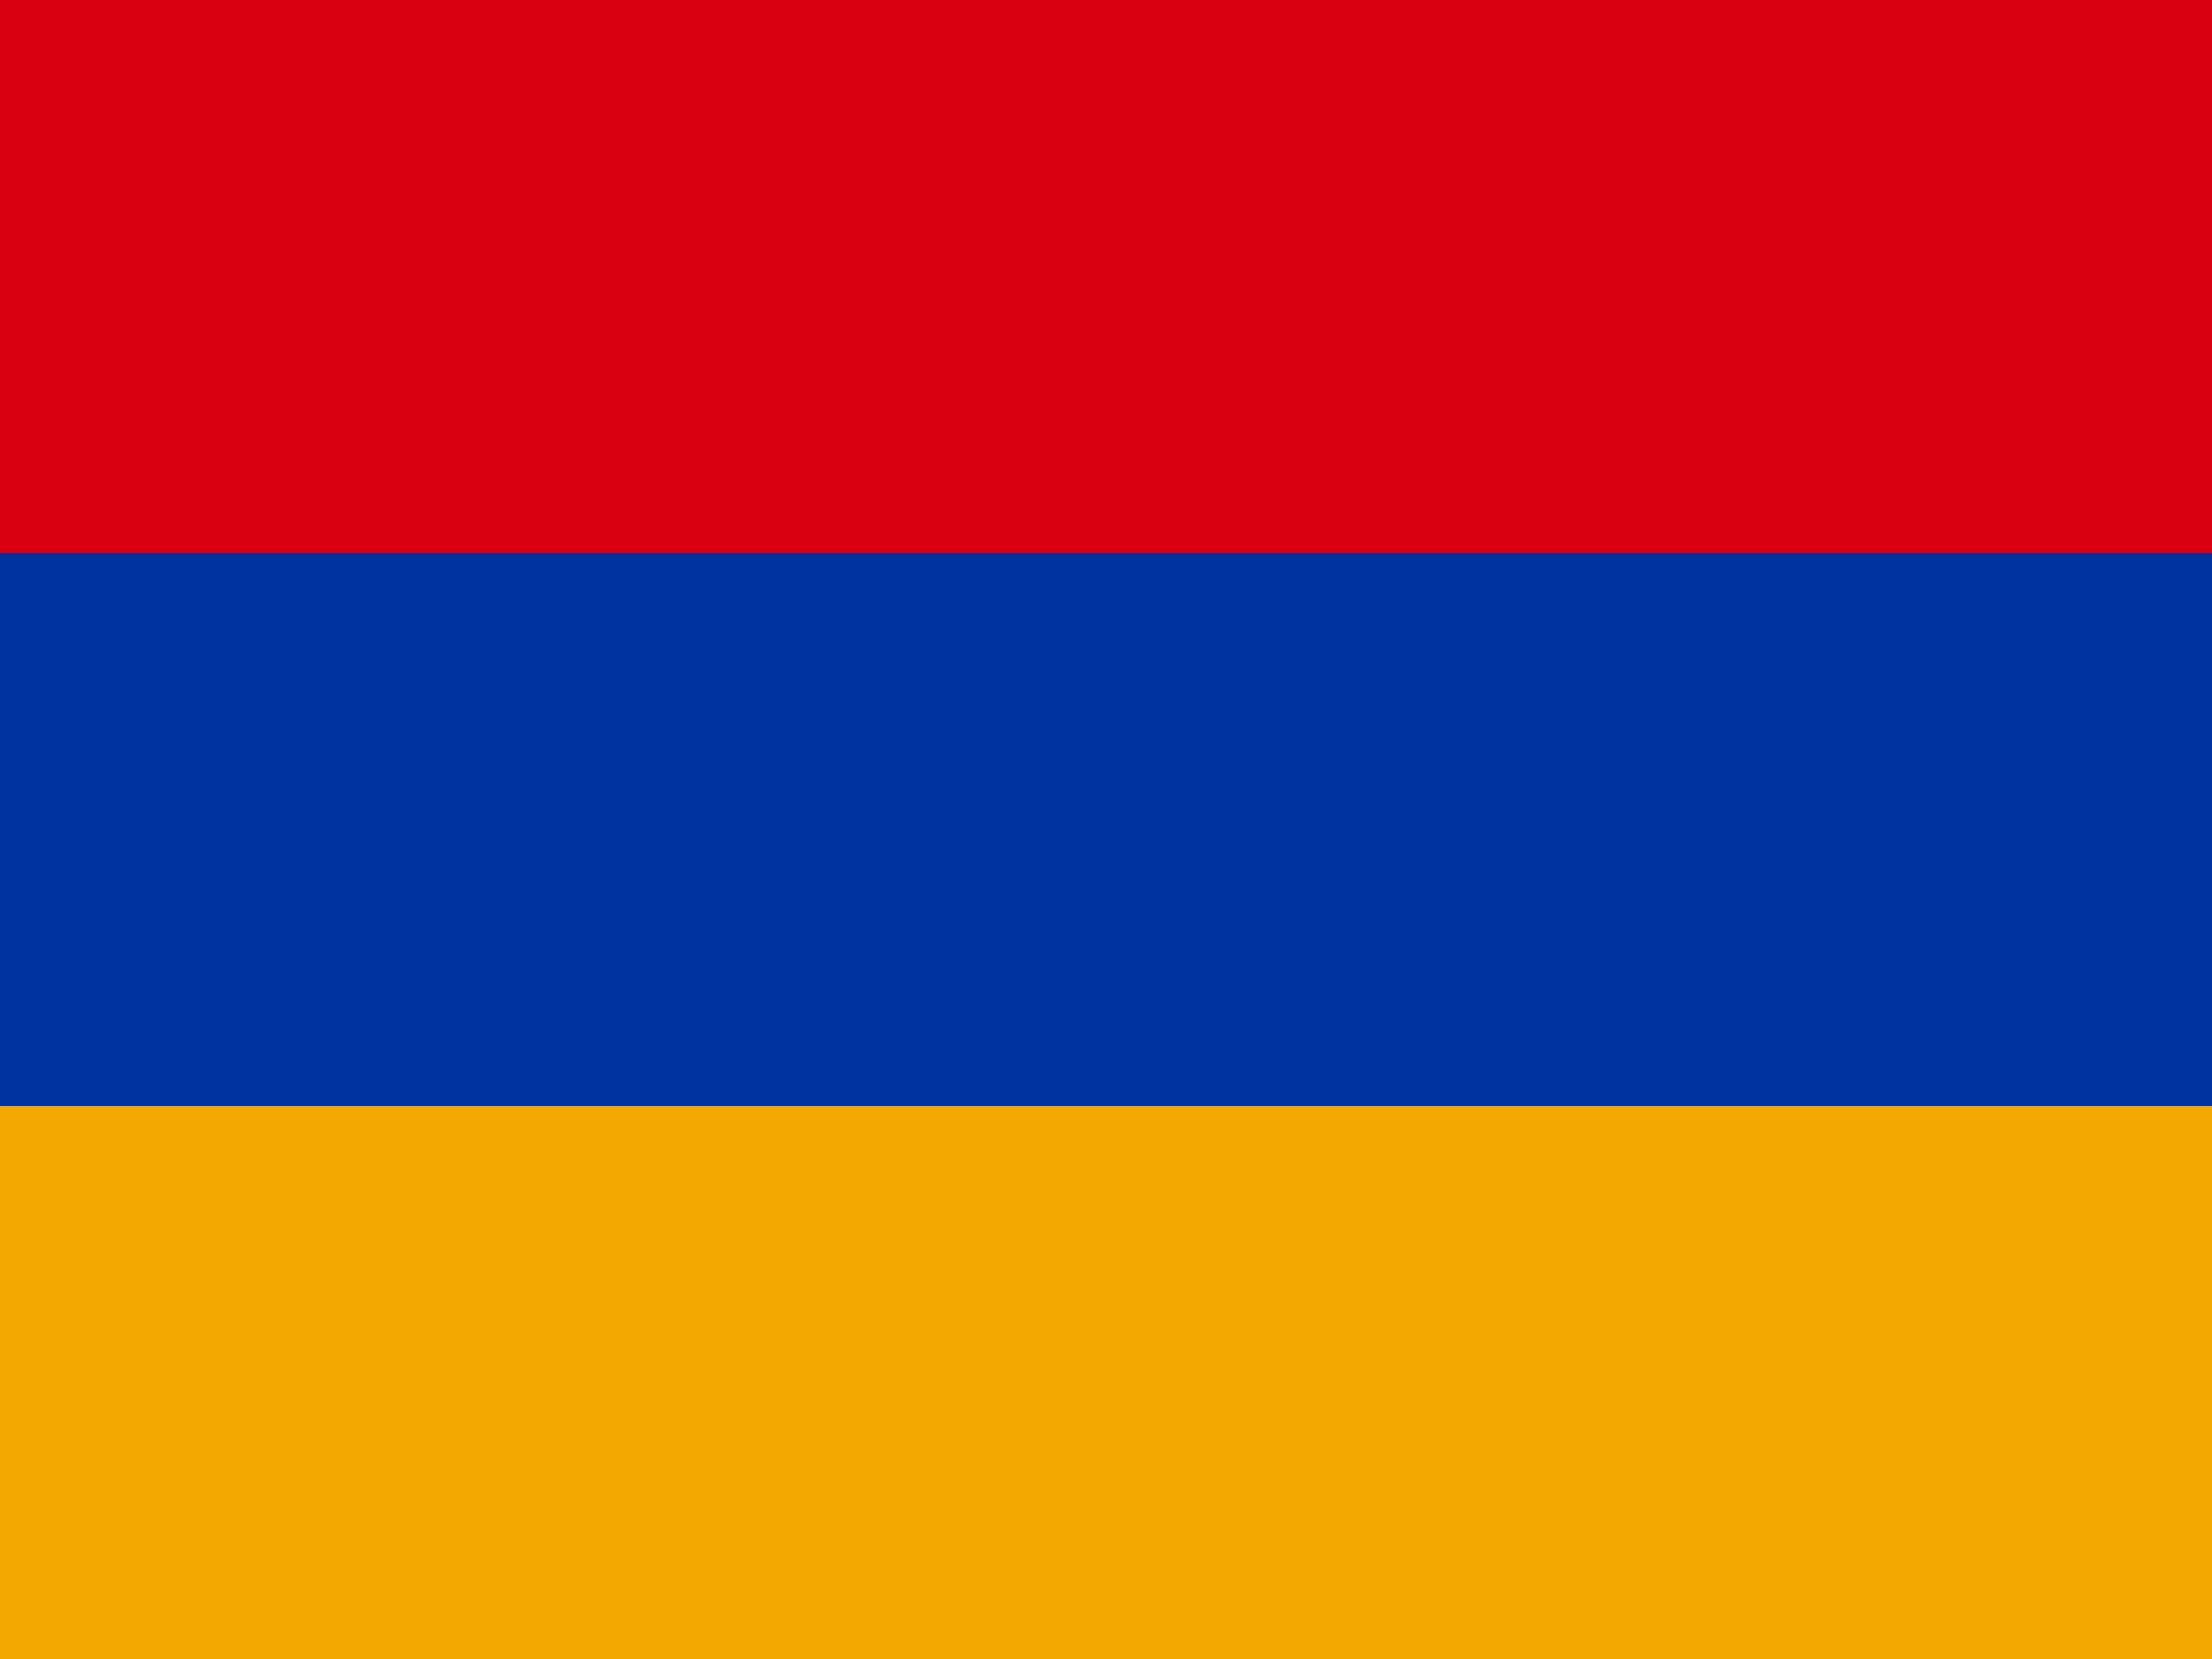
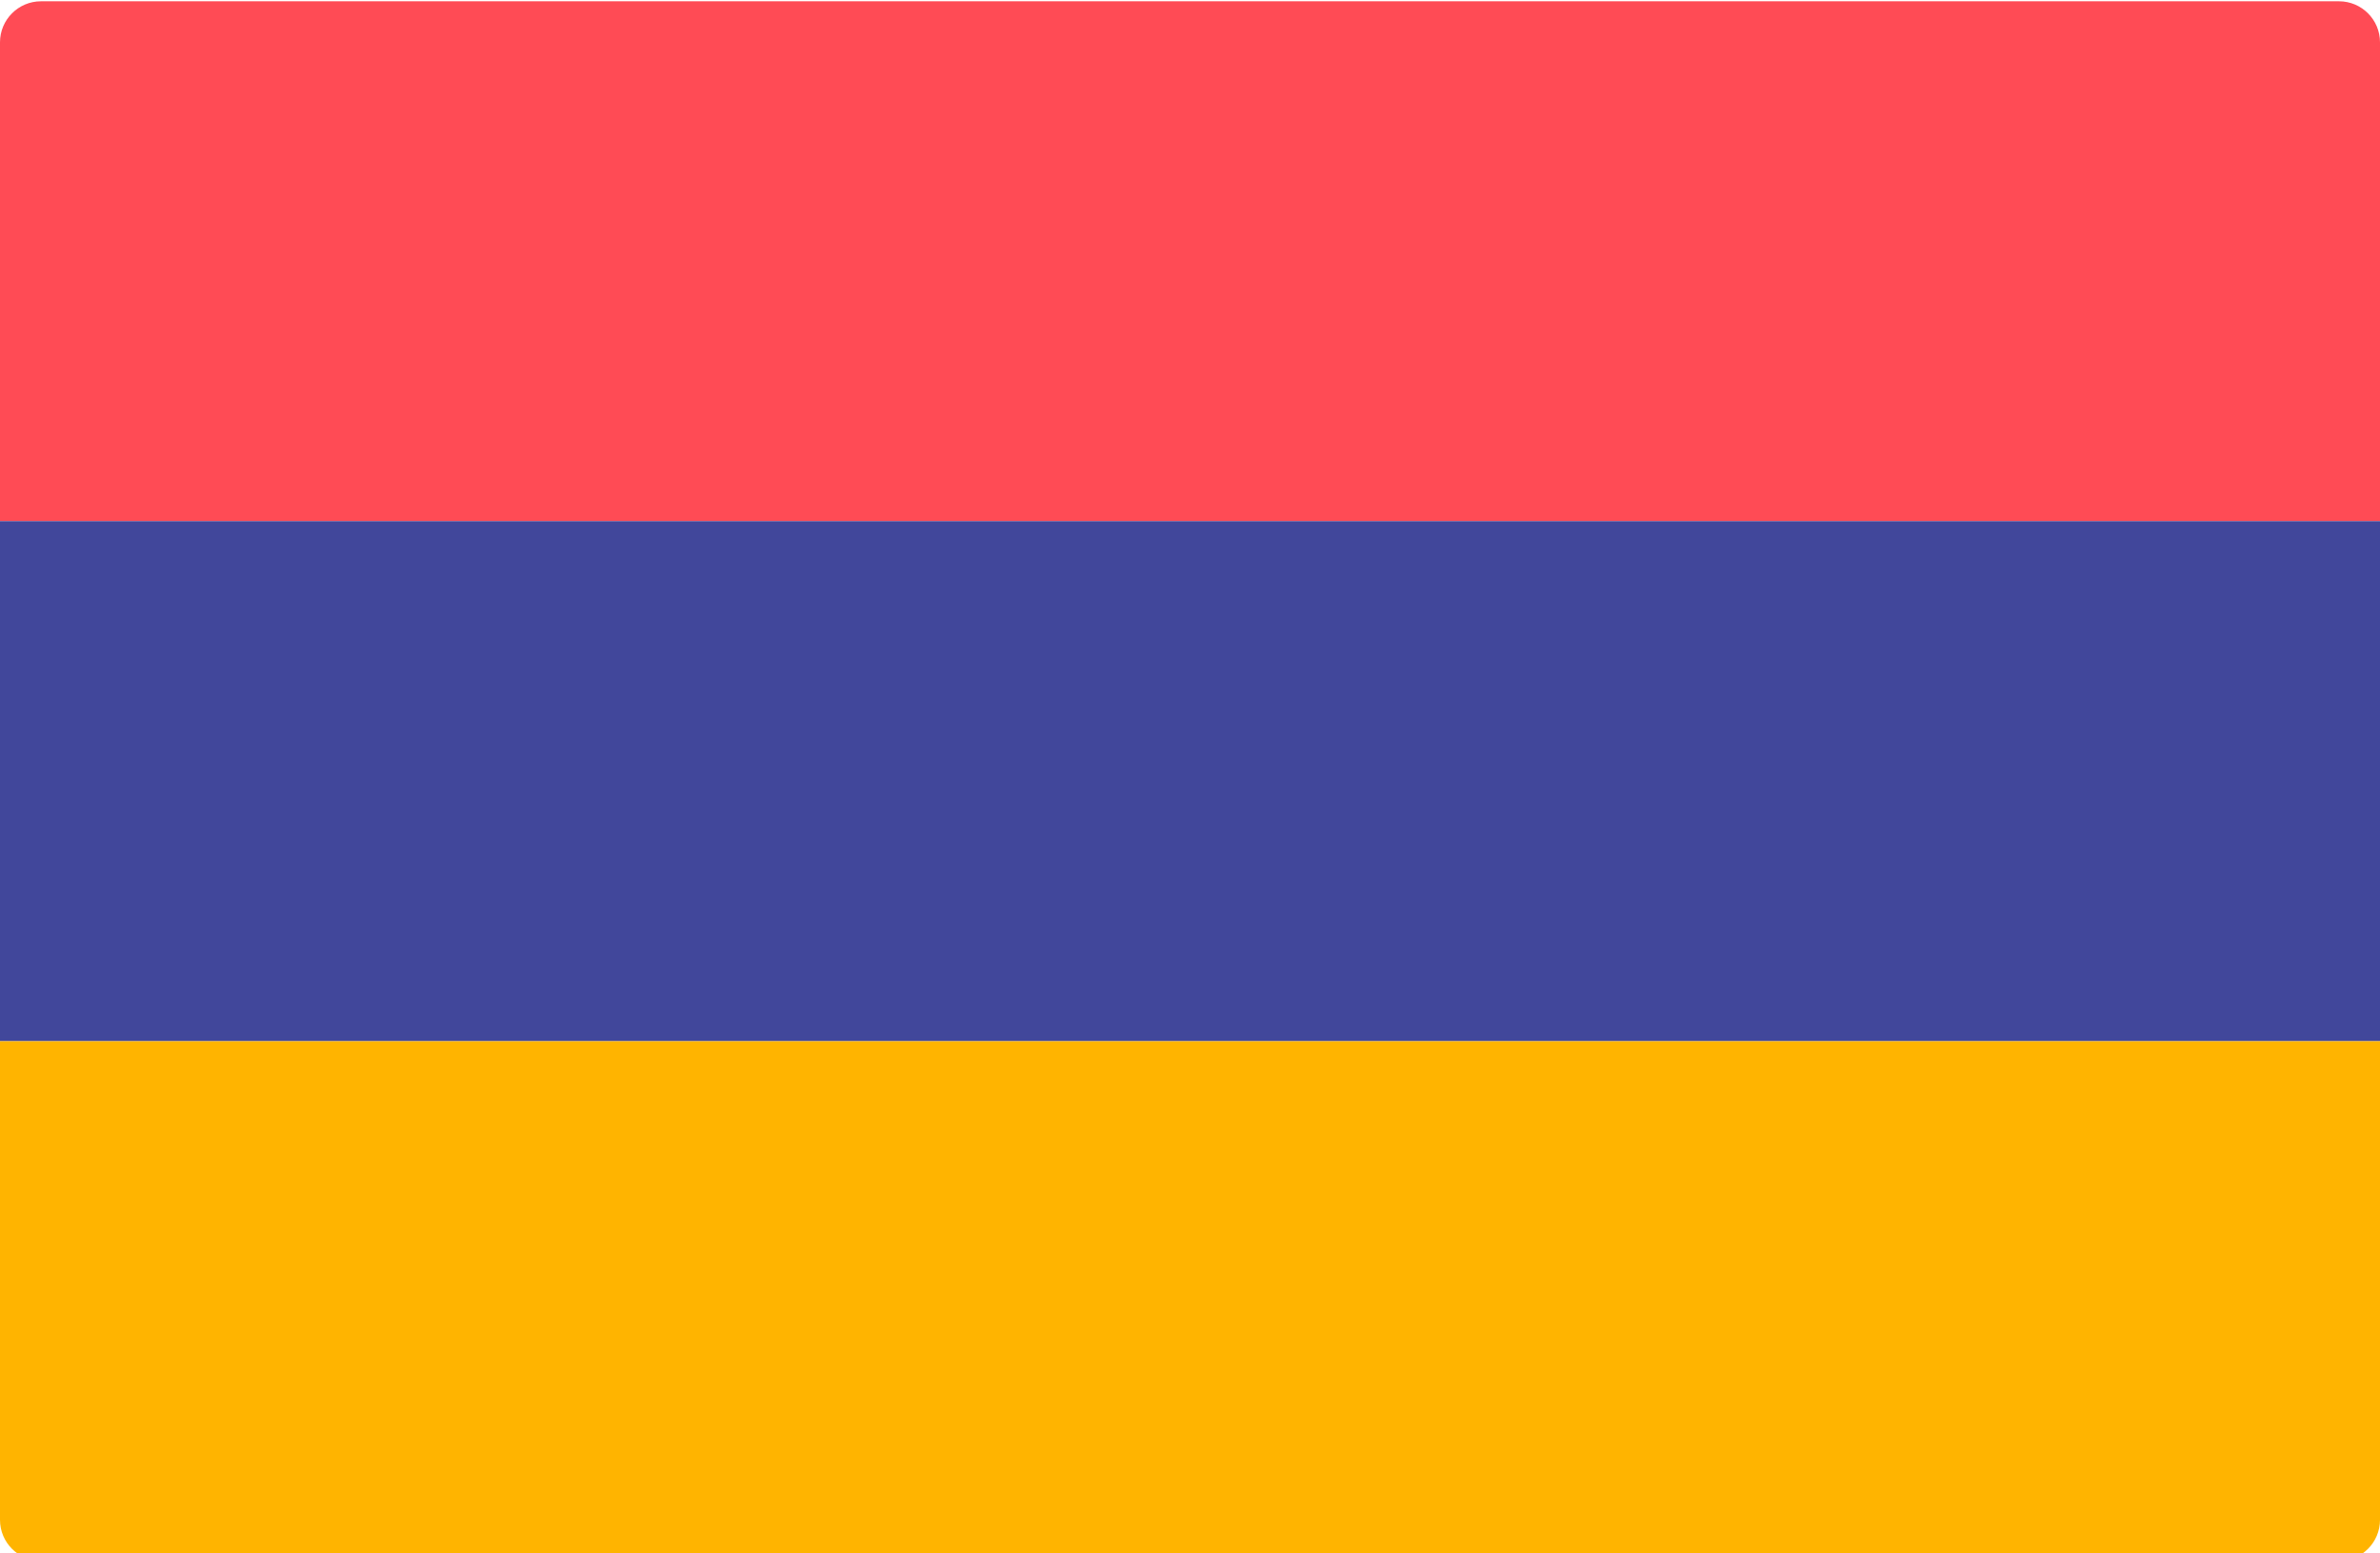
- <svg xmlns="http://www.w3.org/2000/svg" viewBox="0 0 640 480">
-   <path d="m0 0h640v160h-640z" fill="#d90012" />
-   <path d="m0 160h640v160h-640z" fill="#0033a0" />
-   <path d="m0 320h640v160h-640z" fill="#f2a800" />
+ <svg xmlns="http://www.w3.org/2000/svg" viewBox="0 88 512 334">
+   <path d="M0 311.908h512v102.988a8.829 8.829 0 01-8.828 8.828H8.828A8.829 8.829 0 010 414.896z" fill="#ffb400" />
+   <path d="M8.828 88.276h494.345a8.829 8.829 0 018.828 8.828v102.988H0V97.104a8.829 8.829 0 018.828-8.828z" fill="#ff4b55" />
+   <path d="M0 200.09h512V311.9H0z" fill="#41479b" />
</svg>
